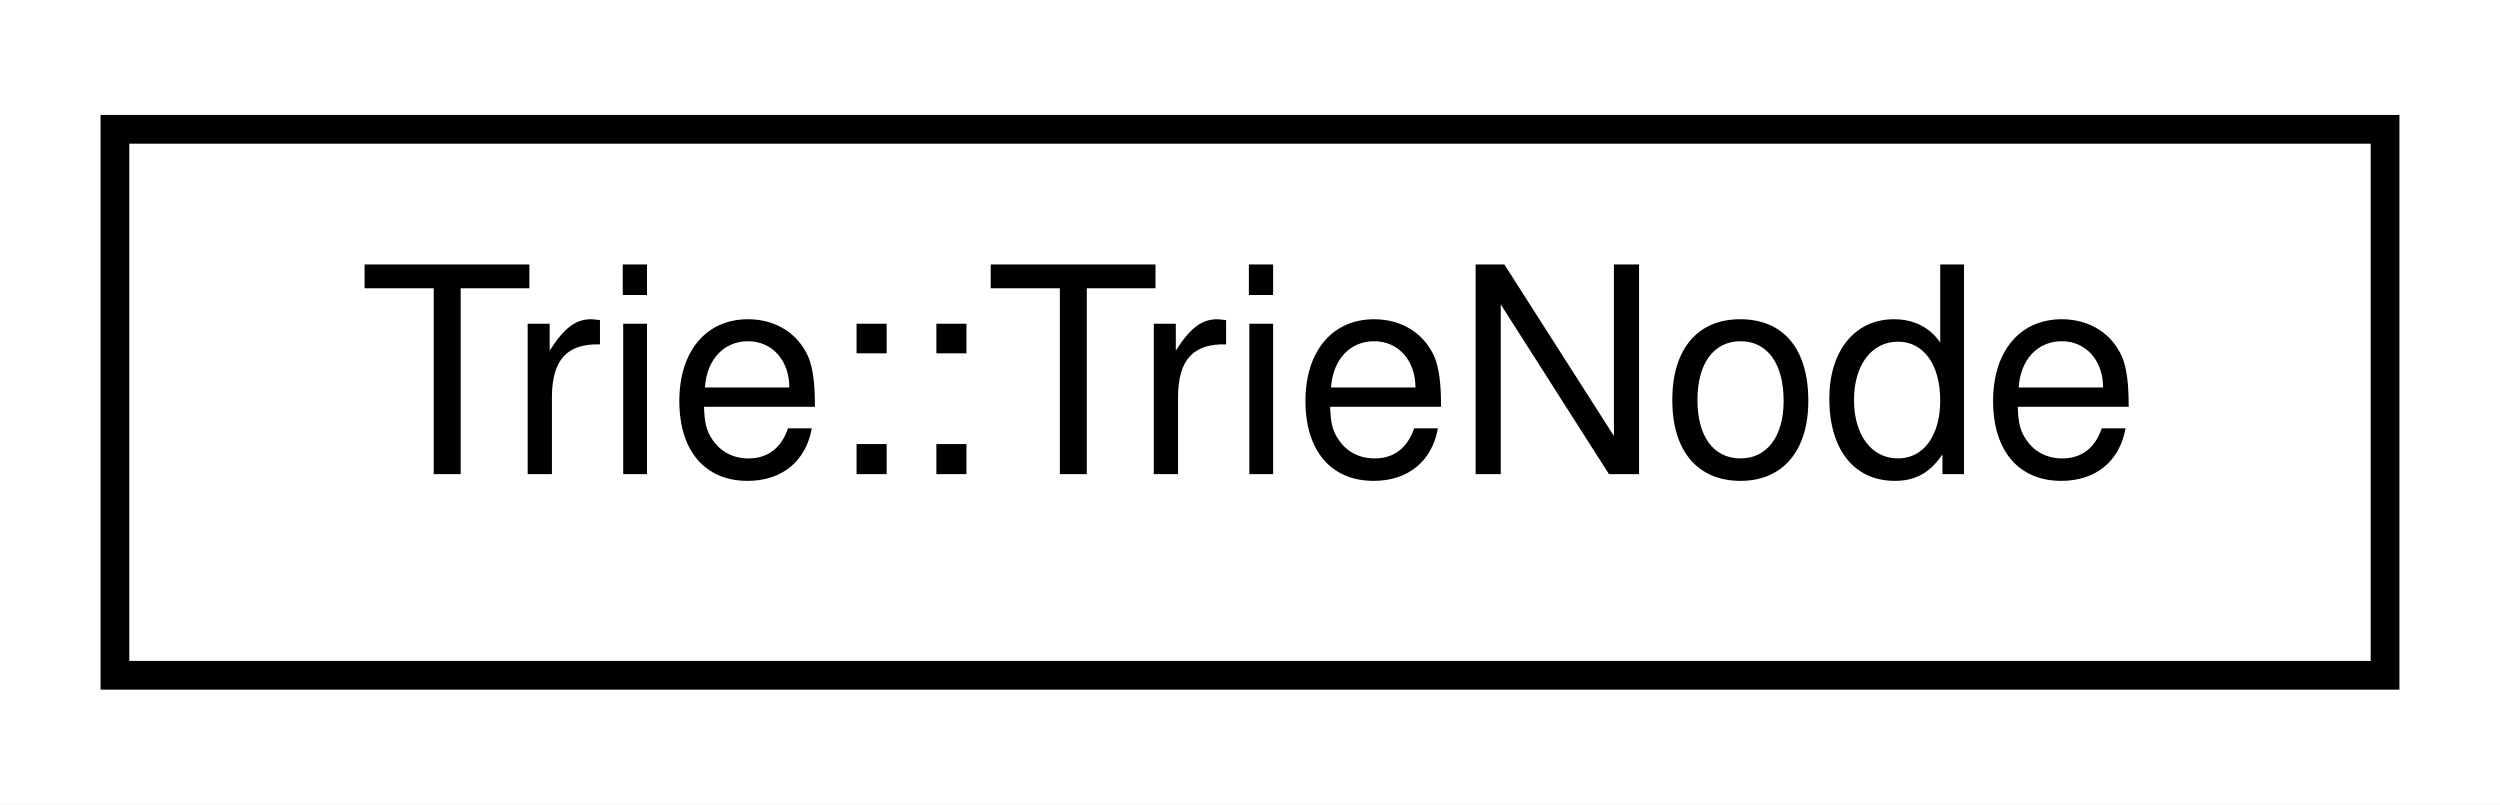
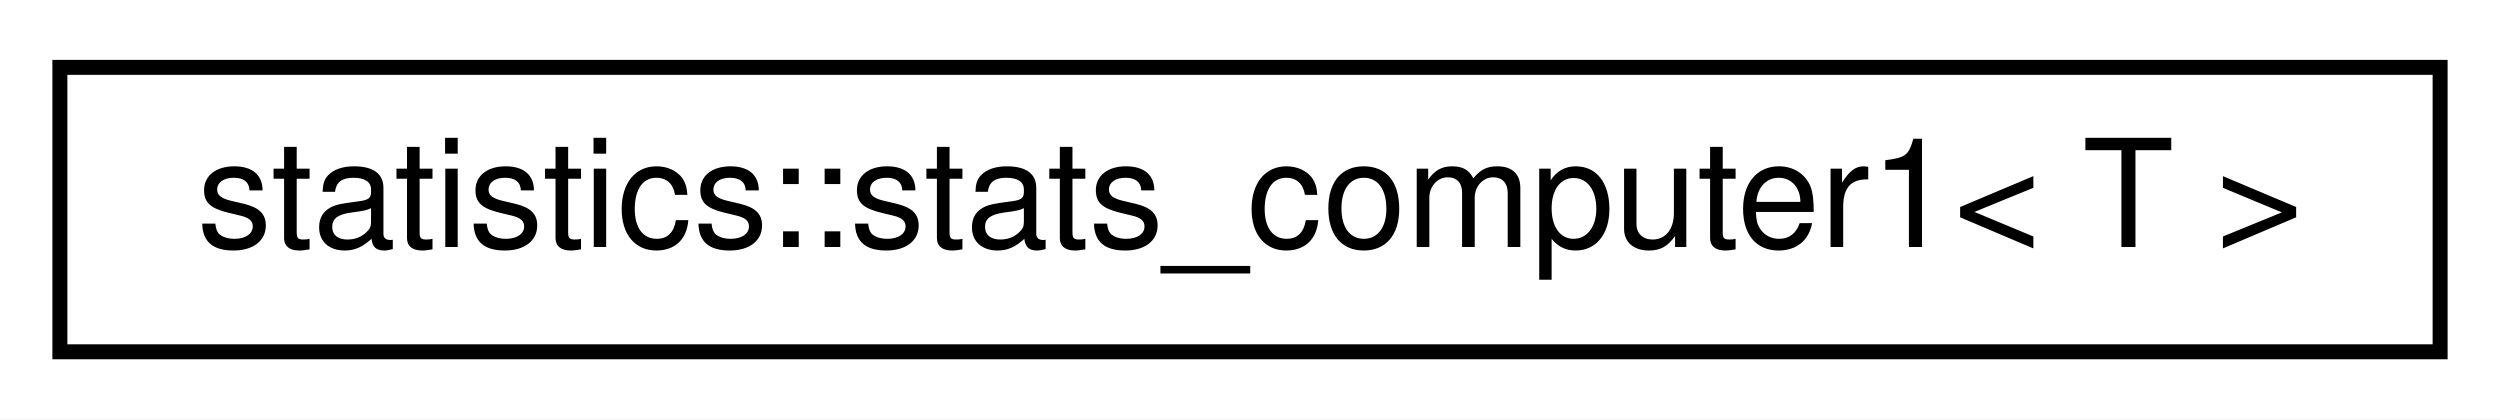
- <svg xmlns="http://www.w3.org/2000/svg" xmlns:xlink="http://www.w3.org/1999/xlink" width="87pt" height="28pt" viewBox="0.00 0.00 87.00 28.00">
+ <svg xmlns="http://www.w3.org/2000/svg" xmlns:xlink="http://www.w3.org/1999/xlink" width="167pt" height="28pt" viewBox="0.00 0.00 167.00 28.00">
  <g id="graph0" class="graph" transform="scale(1 1) rotate(0) translate(4 24)">
-     <polygon fill="white" stroke="transparent" points="-4,4 -4,-24 83,-24 83,4 -4,4" />
+     <polygon fill="white" stroke="transparent" points="-4,4 -4,-24 163,-24 163,4 -4,4" />
    <g id="node1" class="node">
      <g id="a_node1">
-         <a xlink:href="de/d48/struct_trie_1_1_trie_node.html" target="_top" xlink:title=" ">
-           <polygon fill="white" stroke="black" points="0,-0.5 0,-19.5 79,-19.5 79,-0.5 0,-0.5" />
-           <text text-anchor="middle" x="39.5" y="-7.5" font-family="Helvetica,sans-Serif" font-size="10.00">Trie::TrieNode</text>
+         <a xlink:href="d7/d7c/classstatistics_1_1stats__computer1.html" target="_top" xlink:title=" ">
+           <polygon fill="white" stroke="black" points="0,-0.5 0,-19.5 159,-19.5 159,-0.5 0,-0.5" />
+           <text text-anchor="middle" x="79.5" y="-7.5" font-family="Helvetica,sans-Serif" font-size="10.00">statistics::stats_computer1&lt; T &gt;</text>
        </a>
      </g>
    </g>
  </g>
</svg>
